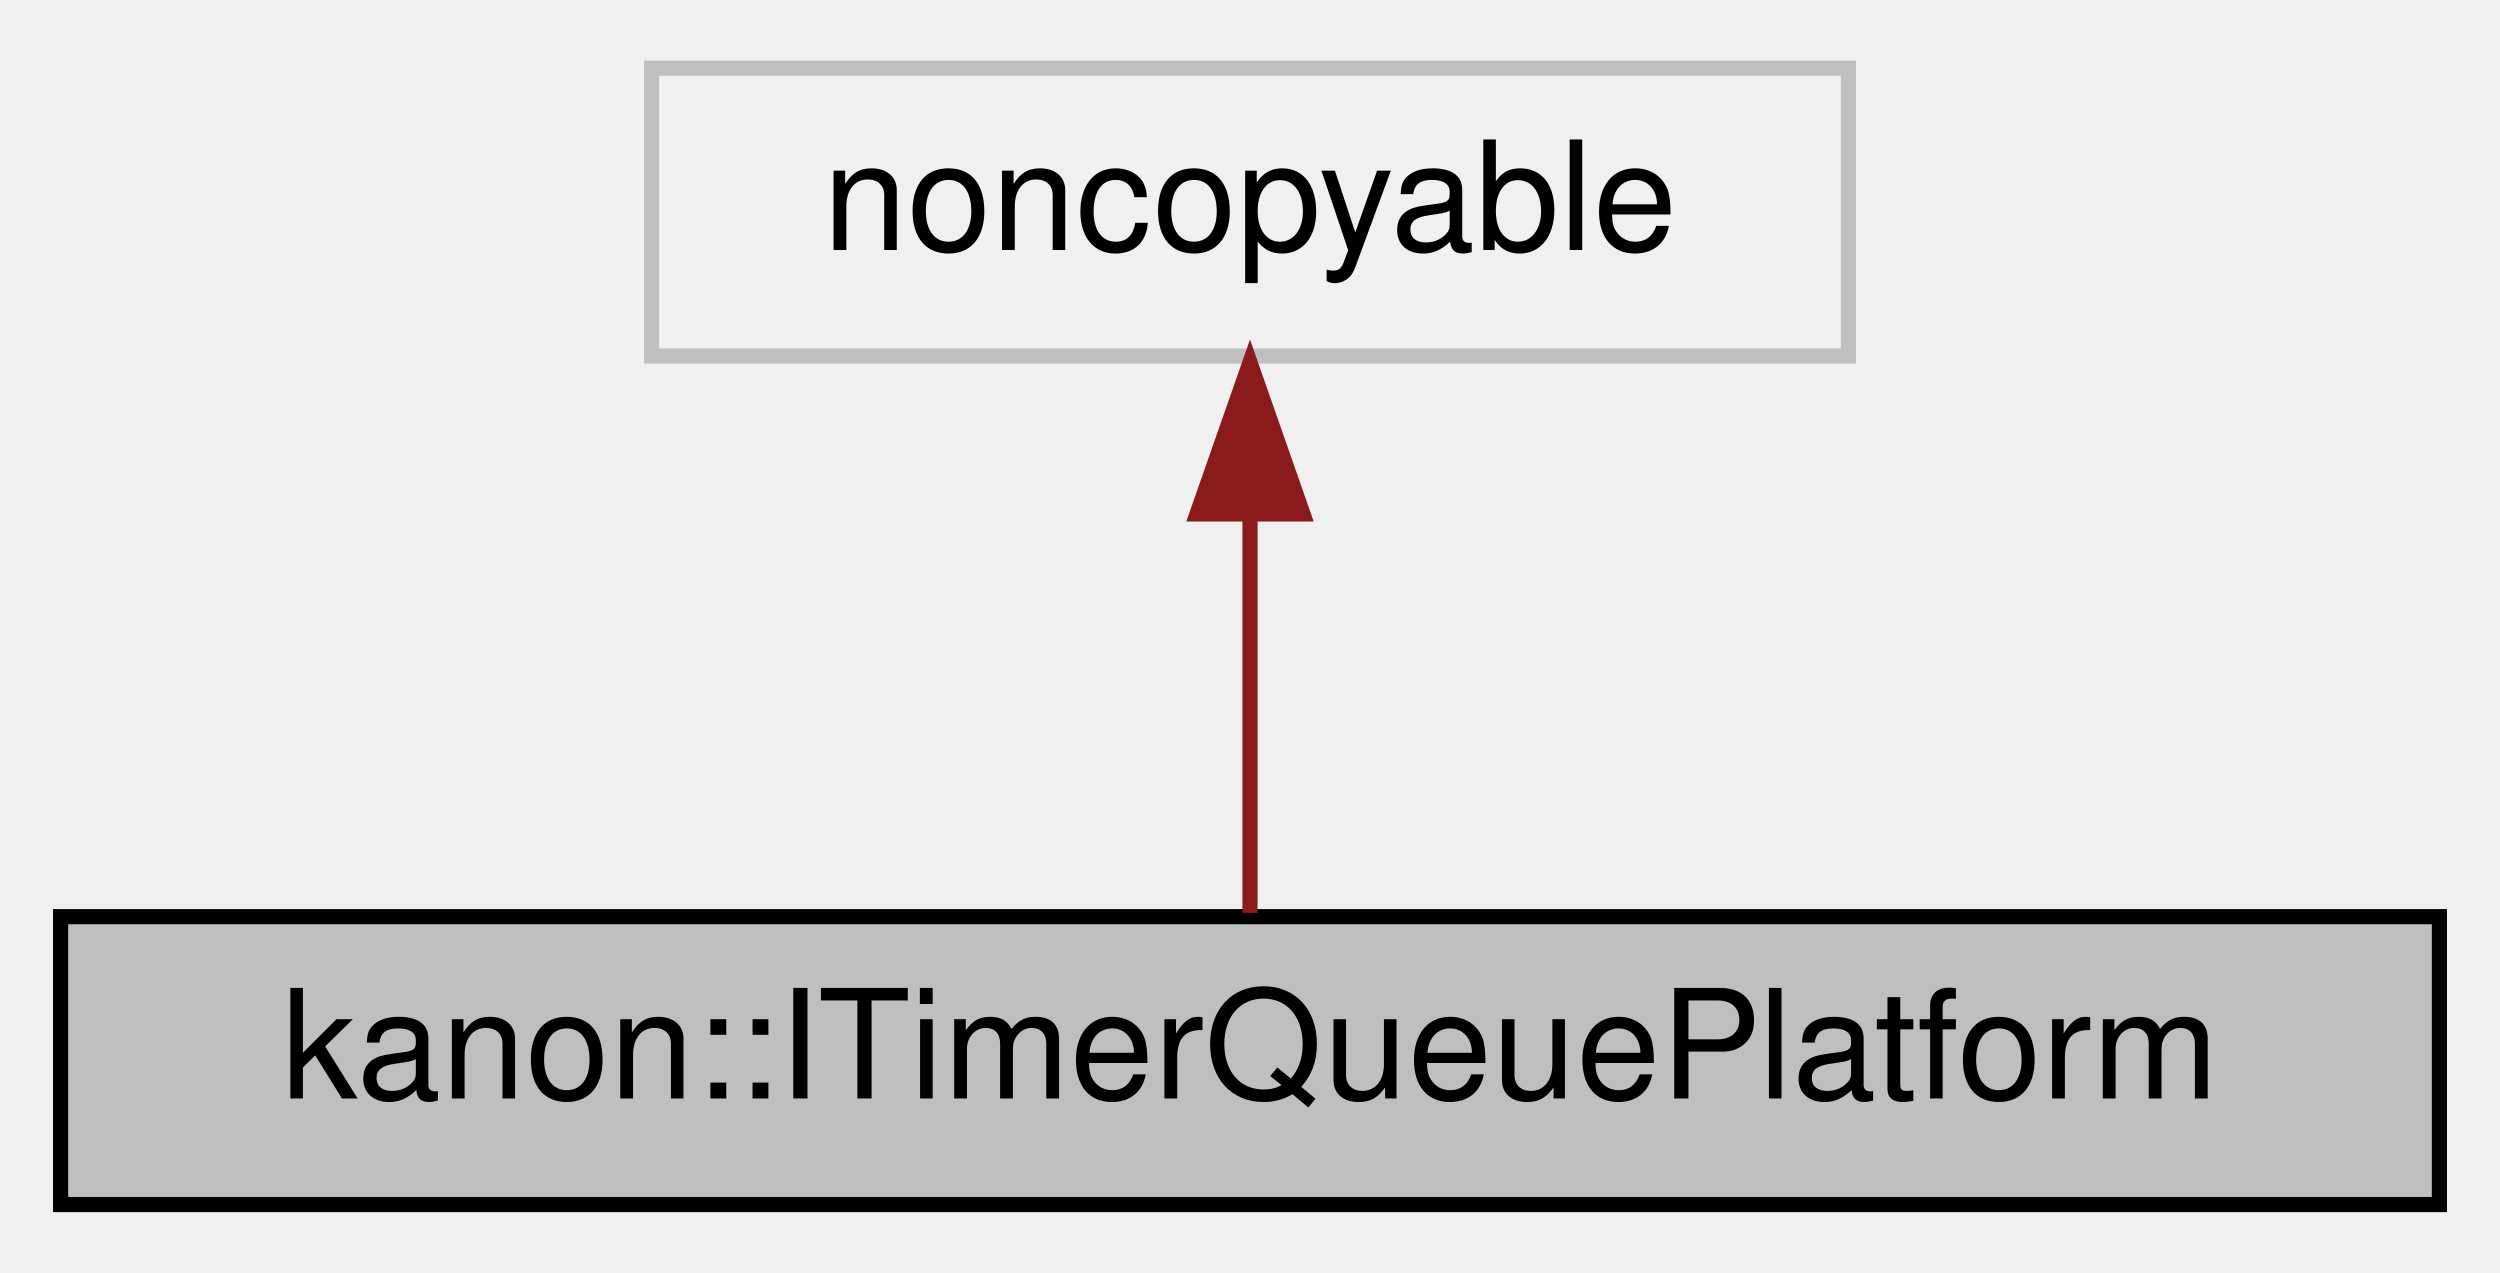
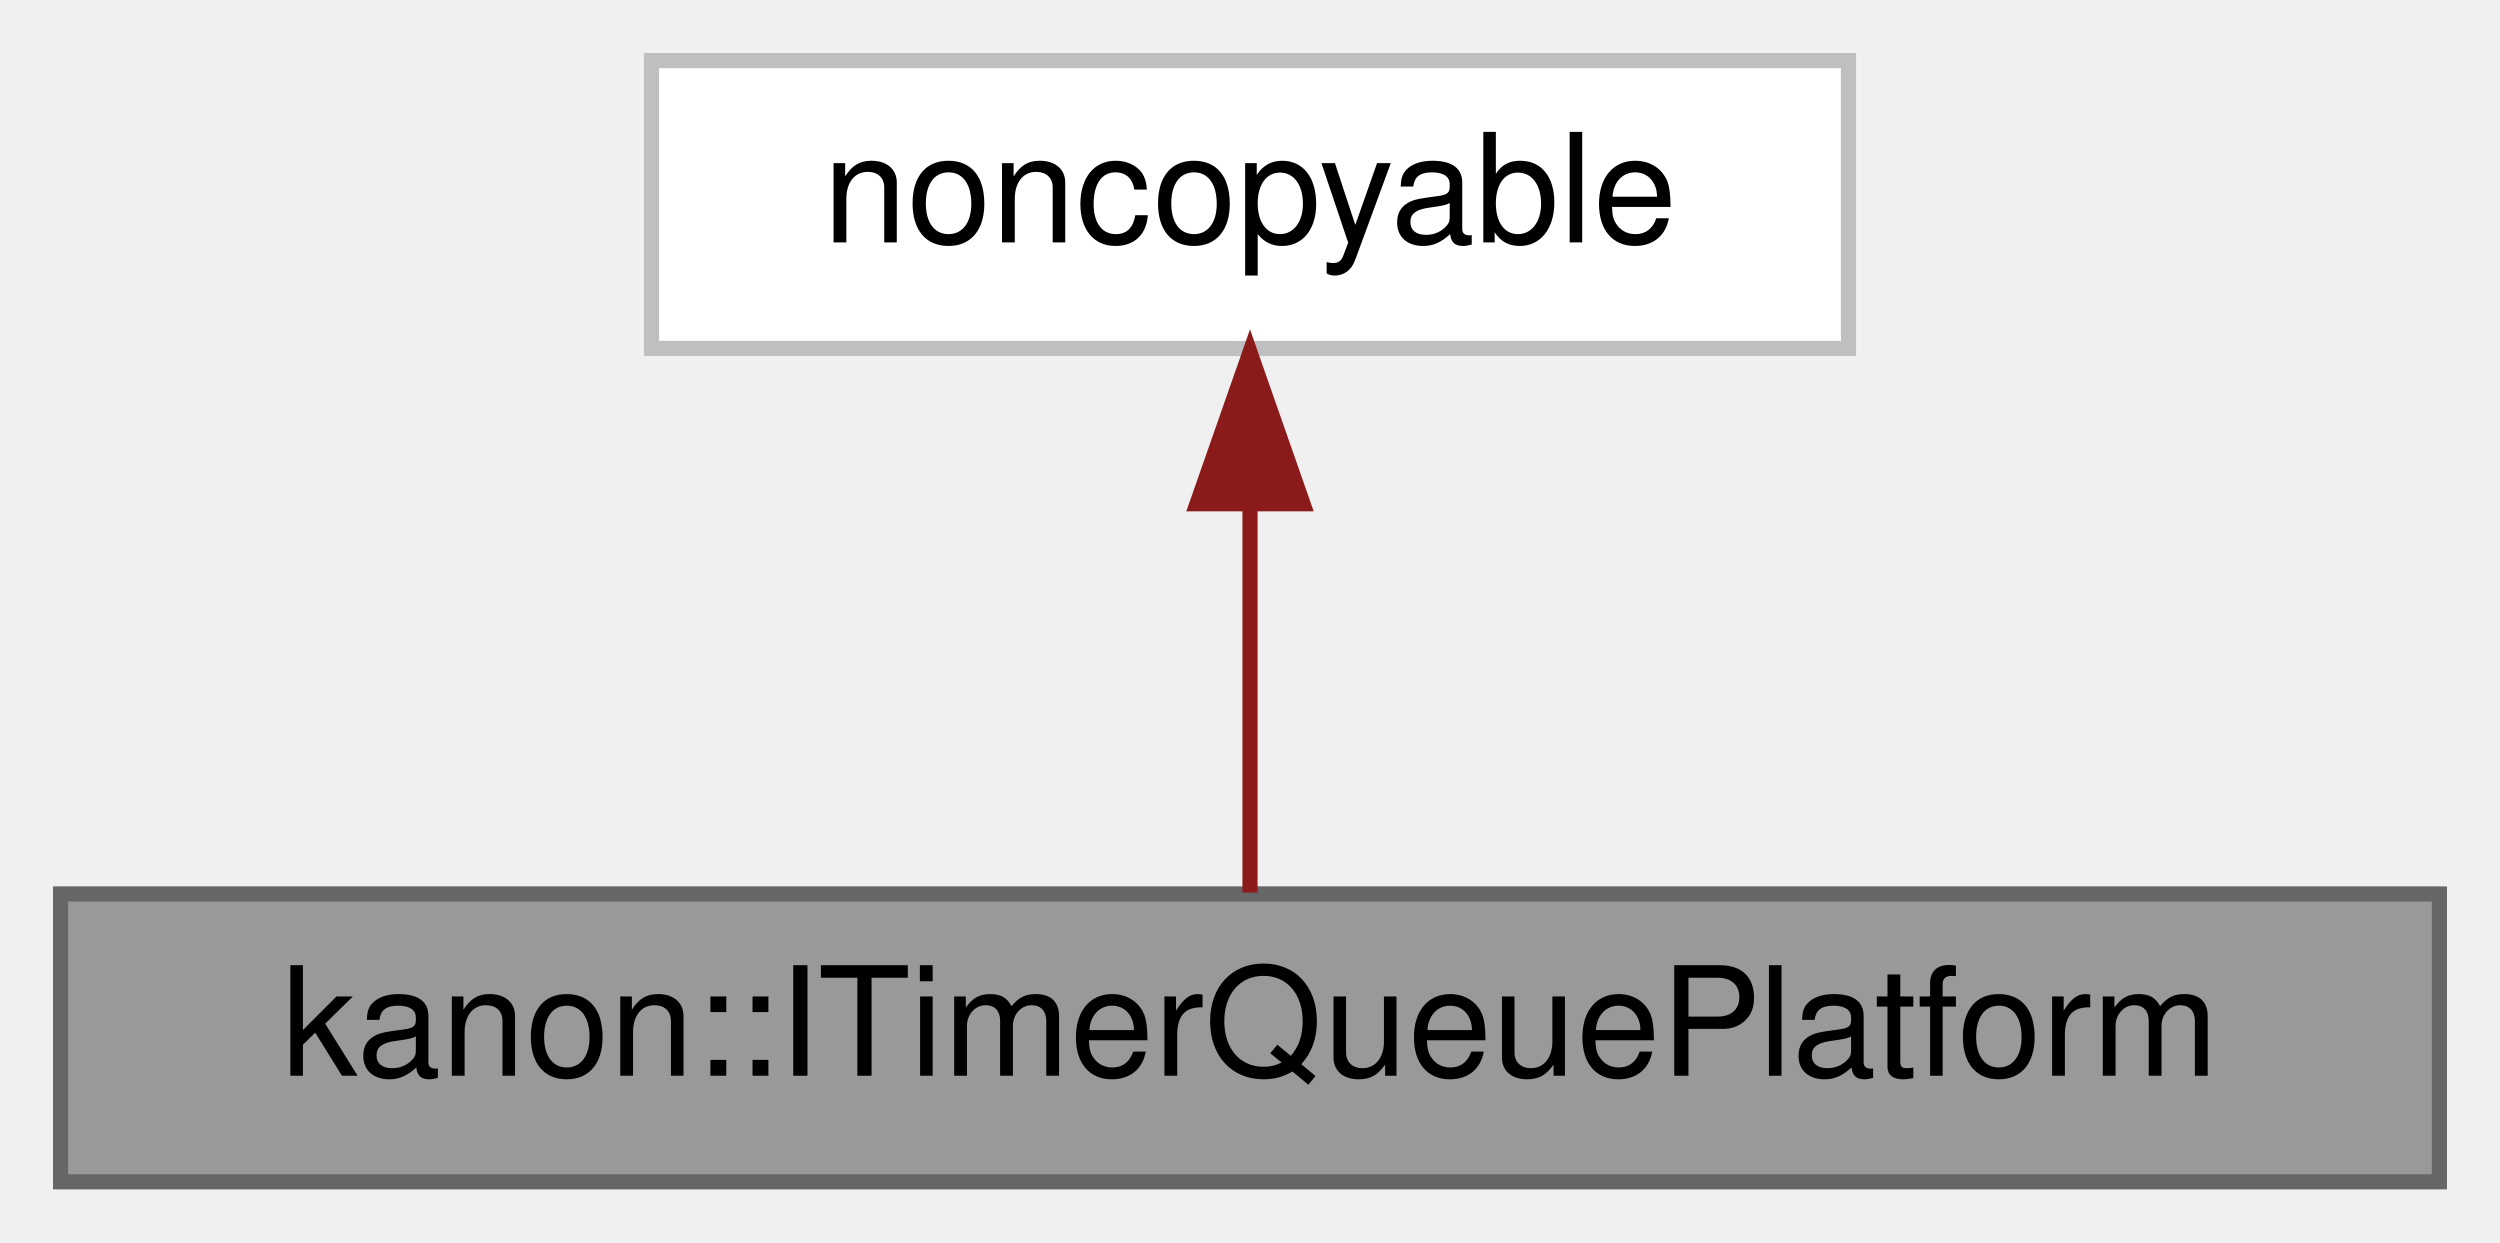
- <svg xmlns="http://www.w3.org/2000/svg" xmlns:xlink="http://www.w3.org/1999/xlink" width="165pt" height="84pt" viewBox="0.00 0.00 165.00 84.00">
-   <g id="graph0" class="graph" transform="scale(1 1) rotate(0) translate(4 80)">
+ <svg xmlns="http://www.w3.org/2000/svg" xmlns:xlink="http://www.w3.org/1999/xlink" width="165pt" height="82pt" viewBox="0.00 0.00 165.00 82.00">
+   <g id="graph0" class="graph" transform="scale(1 1) rotate(0) translate(4 78)">
    <g id="node1" class="node">
      <g id="a_node1">
        <a xlink:title="A FIFO data structure that manage timers.">
-           <polygon fill="#bfbfbf" stroke="black" points="0,-0.5 0,-19.5 157,-19.5 157,-0.5 0,-0.5" />
-           <text text-anchor="middle" x="78.5" y="-7.5" font-family="Helvetica,sans-Serif" font-size="10.00">kanon::ITimerQueuePlatform</text>
+           <polygon fill="#999999" stroke="#666666" points="157,-19 0,-19 0,0 157,0 157,-19" />
+           <text text-anchor="middle" x="78.5" y="-7" font-family="Helvetica,sans-Serif" font-size="10.00">kanon::ITimerQueuePlatform</text>
        </a>
      </g>
    </g>
    <g id="node2" class="node">
      <g id="a_node2">
        <a xlink:title=" ">
-           <polygon fill="none" stroke="#bfbfbf" points="39,-56.5 39,-75.5 118,-75.5 118,-56.5 39,-56.5" />
-           <text text-anchor="middle" x="78.5" y="-63.5" font-family="Helvetica,sans-Serif" font-size="10.00">noncopyable</text>
+           <polygon fill="white" stroke="#bfbfbf" points="118,-74 39,-74 39,-55 118,-55 118,-74" />
+           <text text-anchor="middle" x="78.5" y="-62" font-family="Helvetica,sans-Serif" font-size="10.00">noncopyable</text>
        </a>
      </g>
    </g>
    <g id="edge1" class="edge">
-       <path fill="none" stroke="#8b1a1a" d="M78.5,-45.8C78.5,-36.91 78.5,-26.78 78.5,-19.75" />
-       <polygon fill="#8b1a1a" stroke="#8b1a1a" points="75,-46.08 78.5,-56.08 82,-46.08 75,-46.08" />
+       <path fill="none" stroke="#8b1a1a" d="M78.5,-44.66C78.5,-35.93 78.5,-25.99 78.5,-19.09" />
+       <polygon fill="#8b1a1a" stroke="#8b1a1a" points="75,-44.75 78.5,-54.75 82,-44.75 75,-44.75" />
    </g>
  </g>
</svg>
